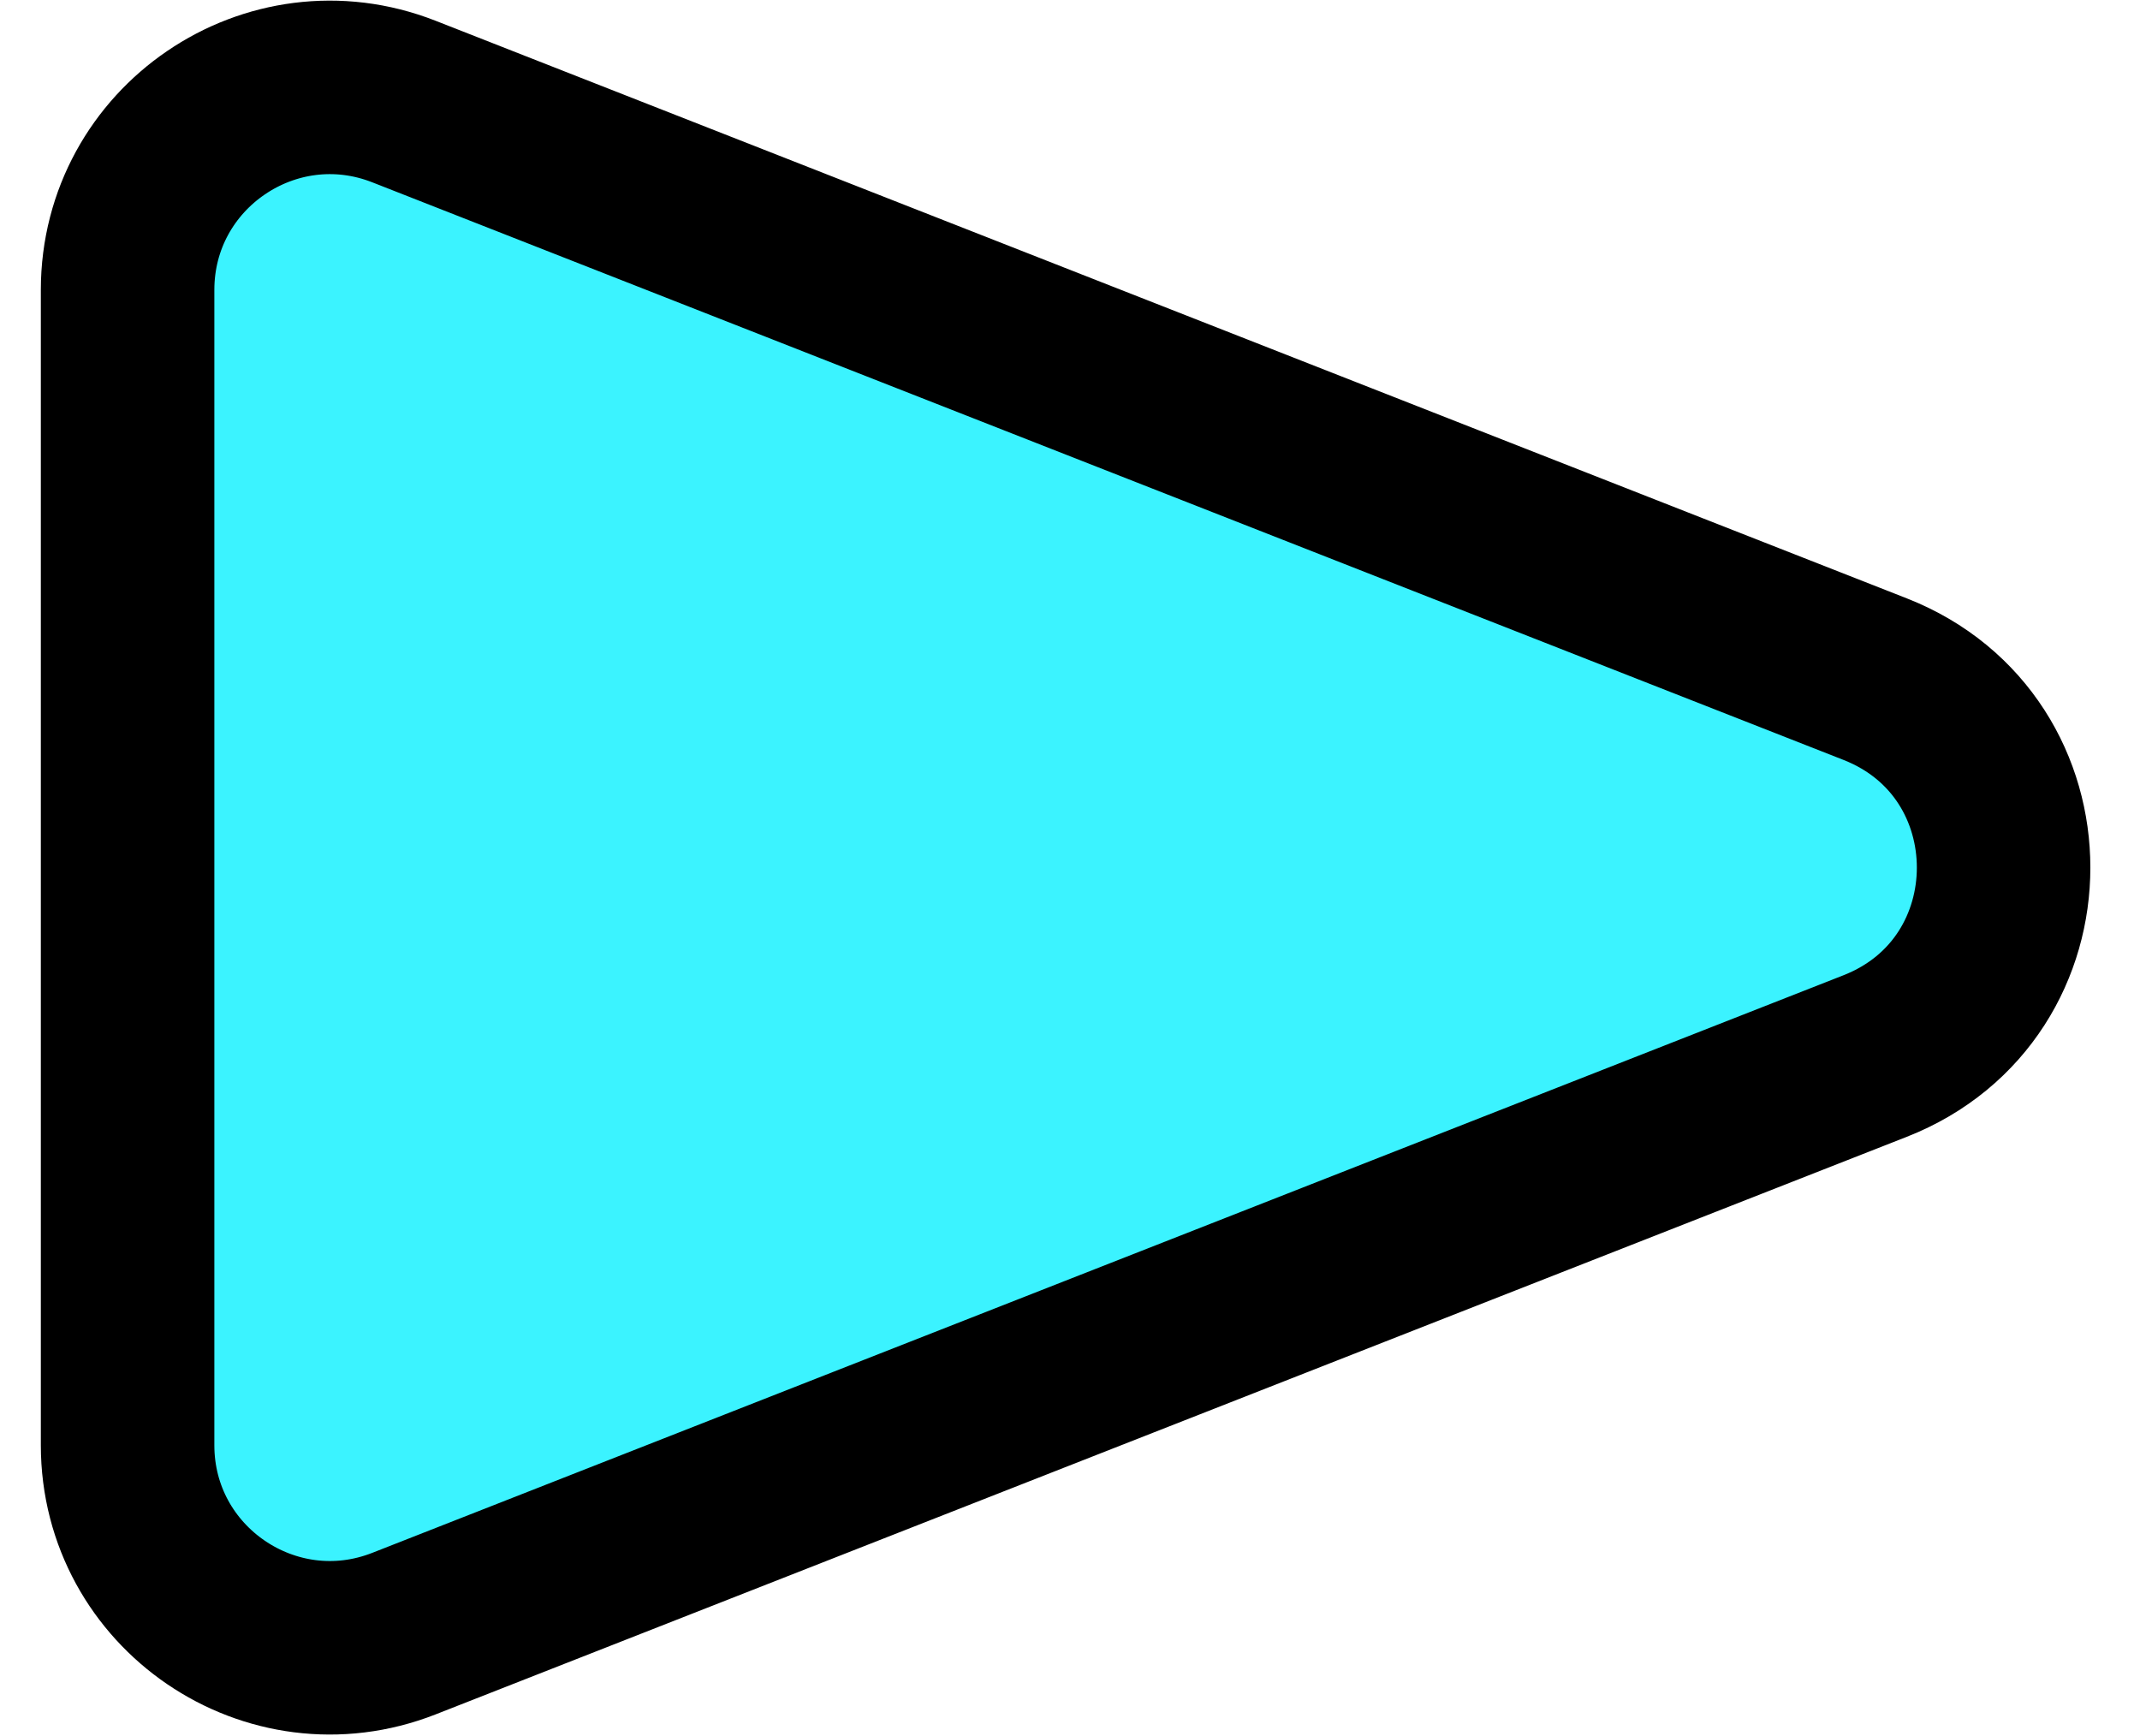
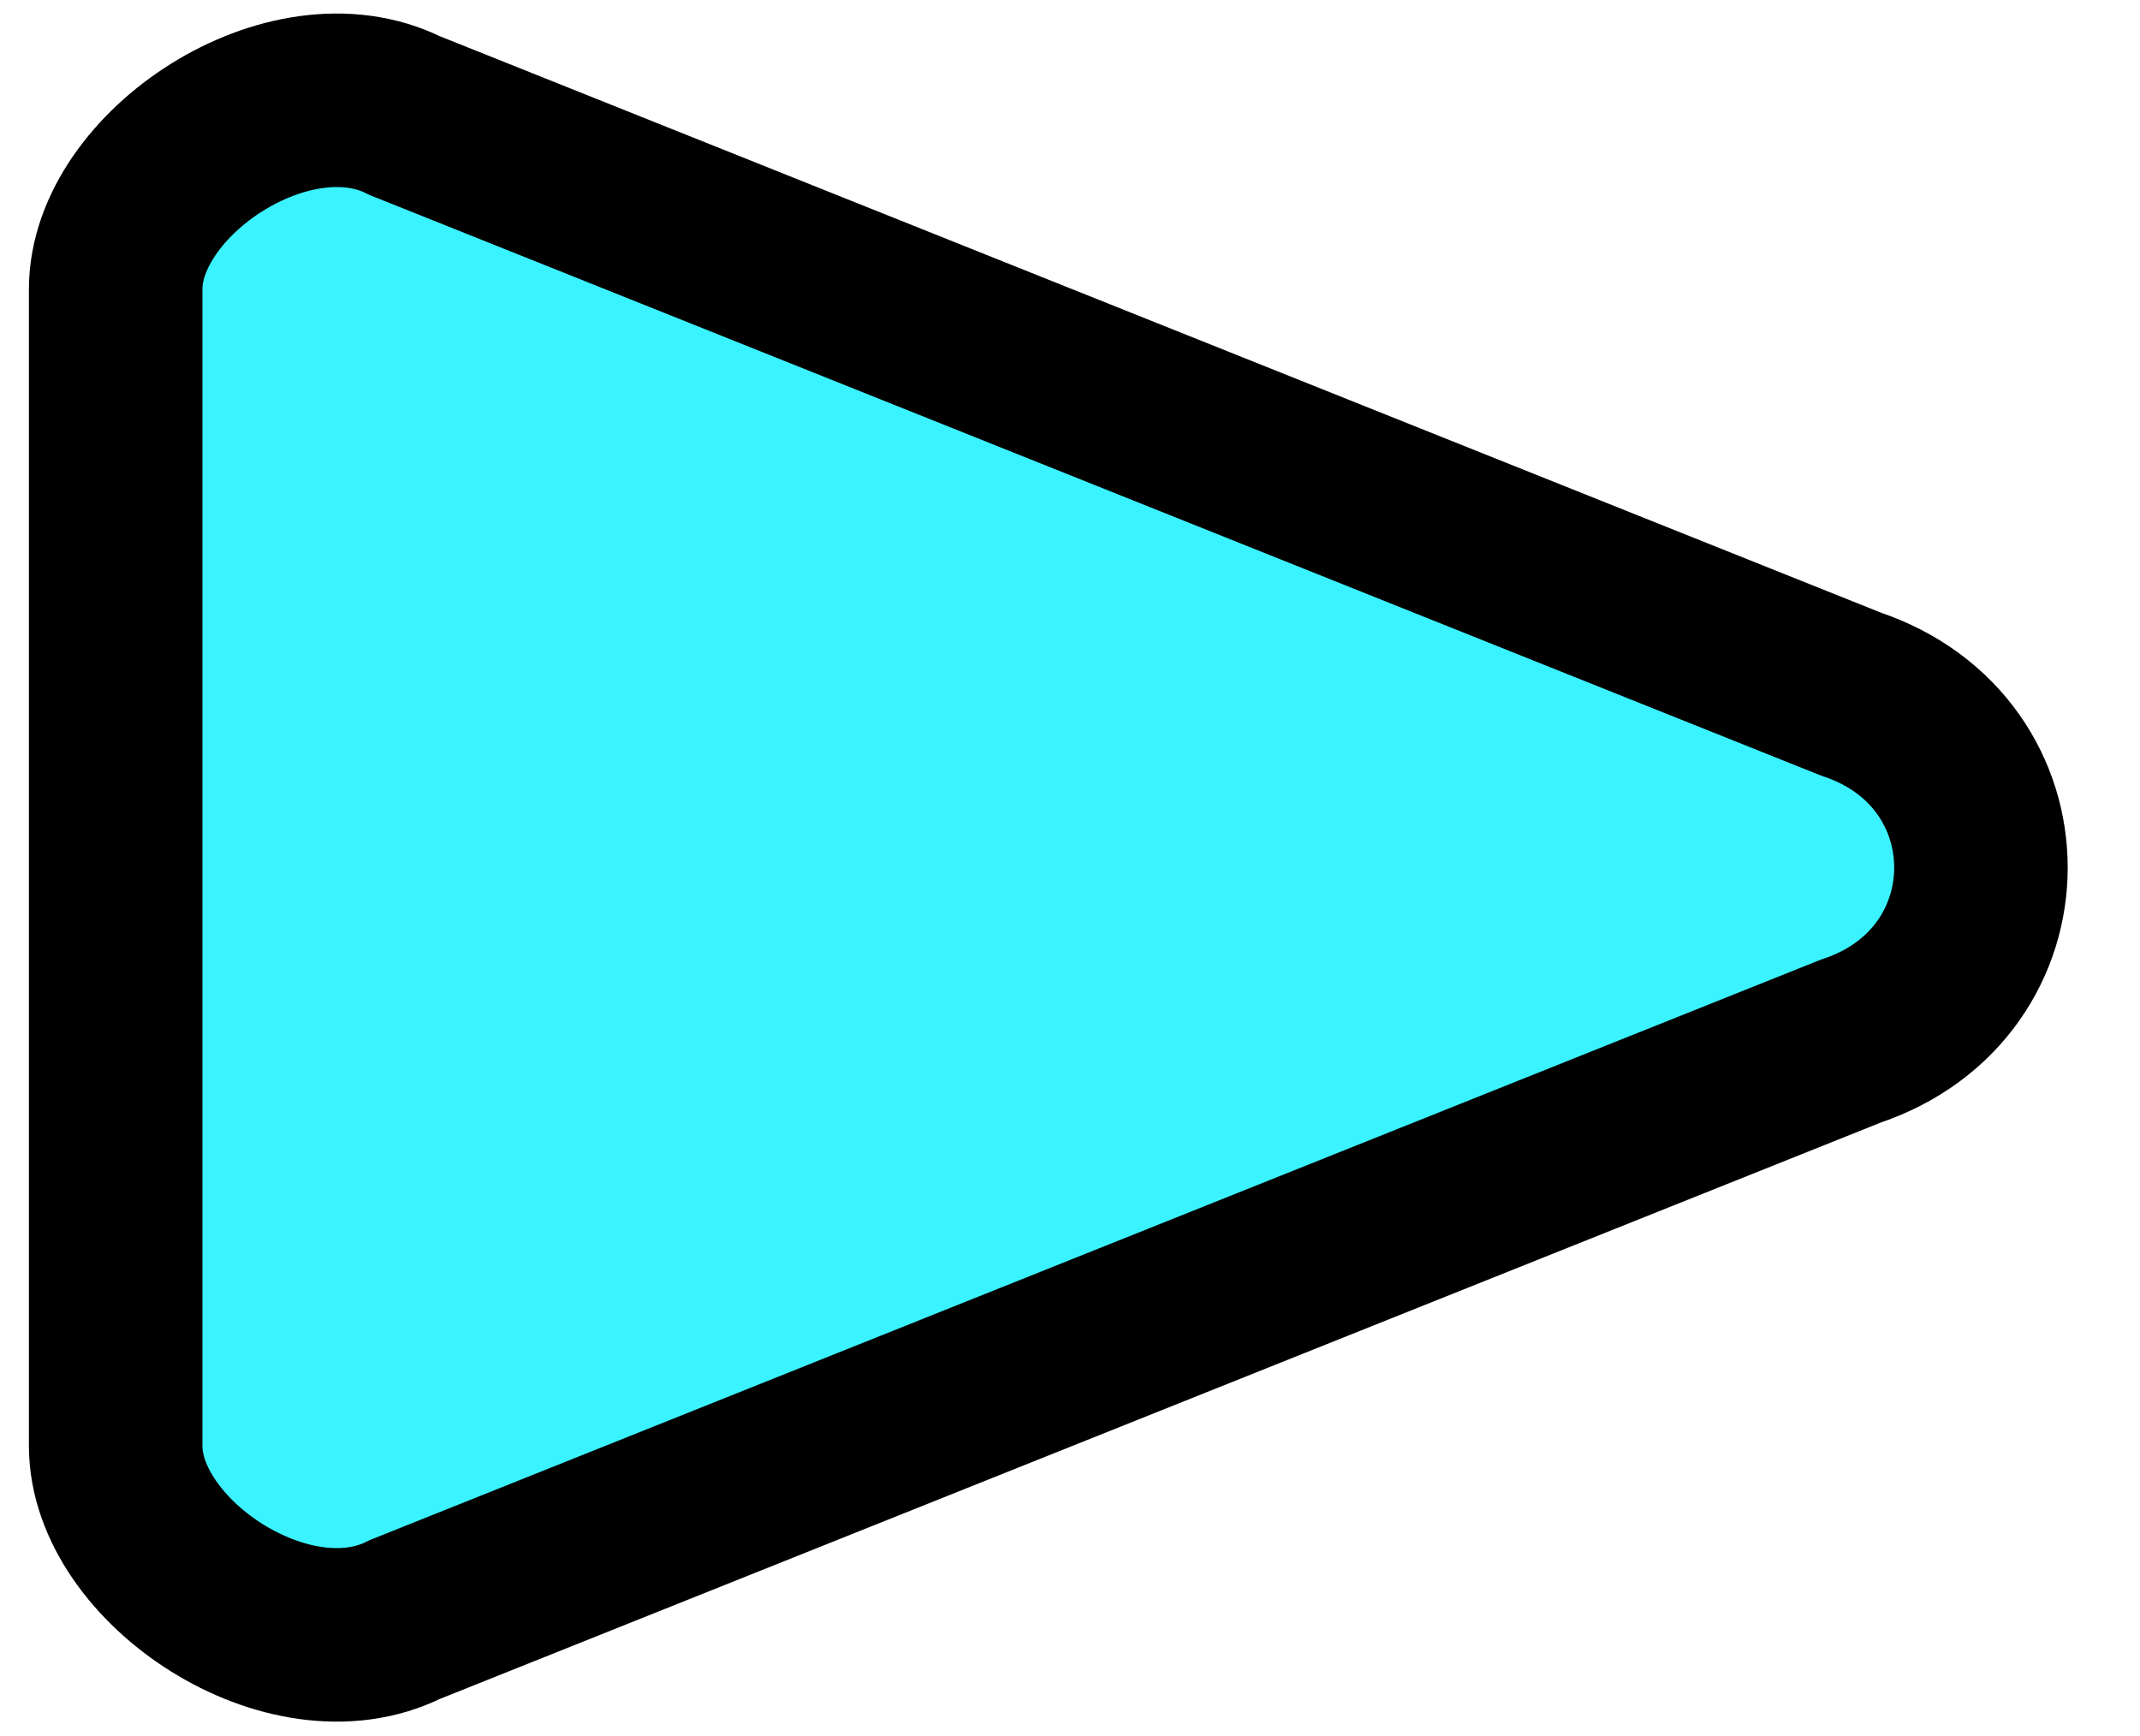
- <svg xmlns="http://www.w3.org/2000/svg" width="37" height="30" viewBox="0 0 37 30" fill="none">
-   <path d="M32.421 11.742C35.382 12.905 35.382 17.095 32.421 18.258L6.985 28.244C4.689 29.145 2.206 27.453 2.206 24.986L2.206 5.014C2.206 2.547 4.689 0.855 6.985 1.756L32.421 11.742Z" fill="#3BF3FF" stroke="black" stroke-width="3" />
+ <svg xmlns="http://www.w3.org/2000/svg" width="37" height="30" fill="none">
+   <path d="M32 12c3 1 3 5 0 6L7 28c-2 1-5-1-5-3V5c0-2 3-4 5-3l25 10Z" fill="#3BF3FF" stroke="#000" stroke-width="3" />
</svg>
